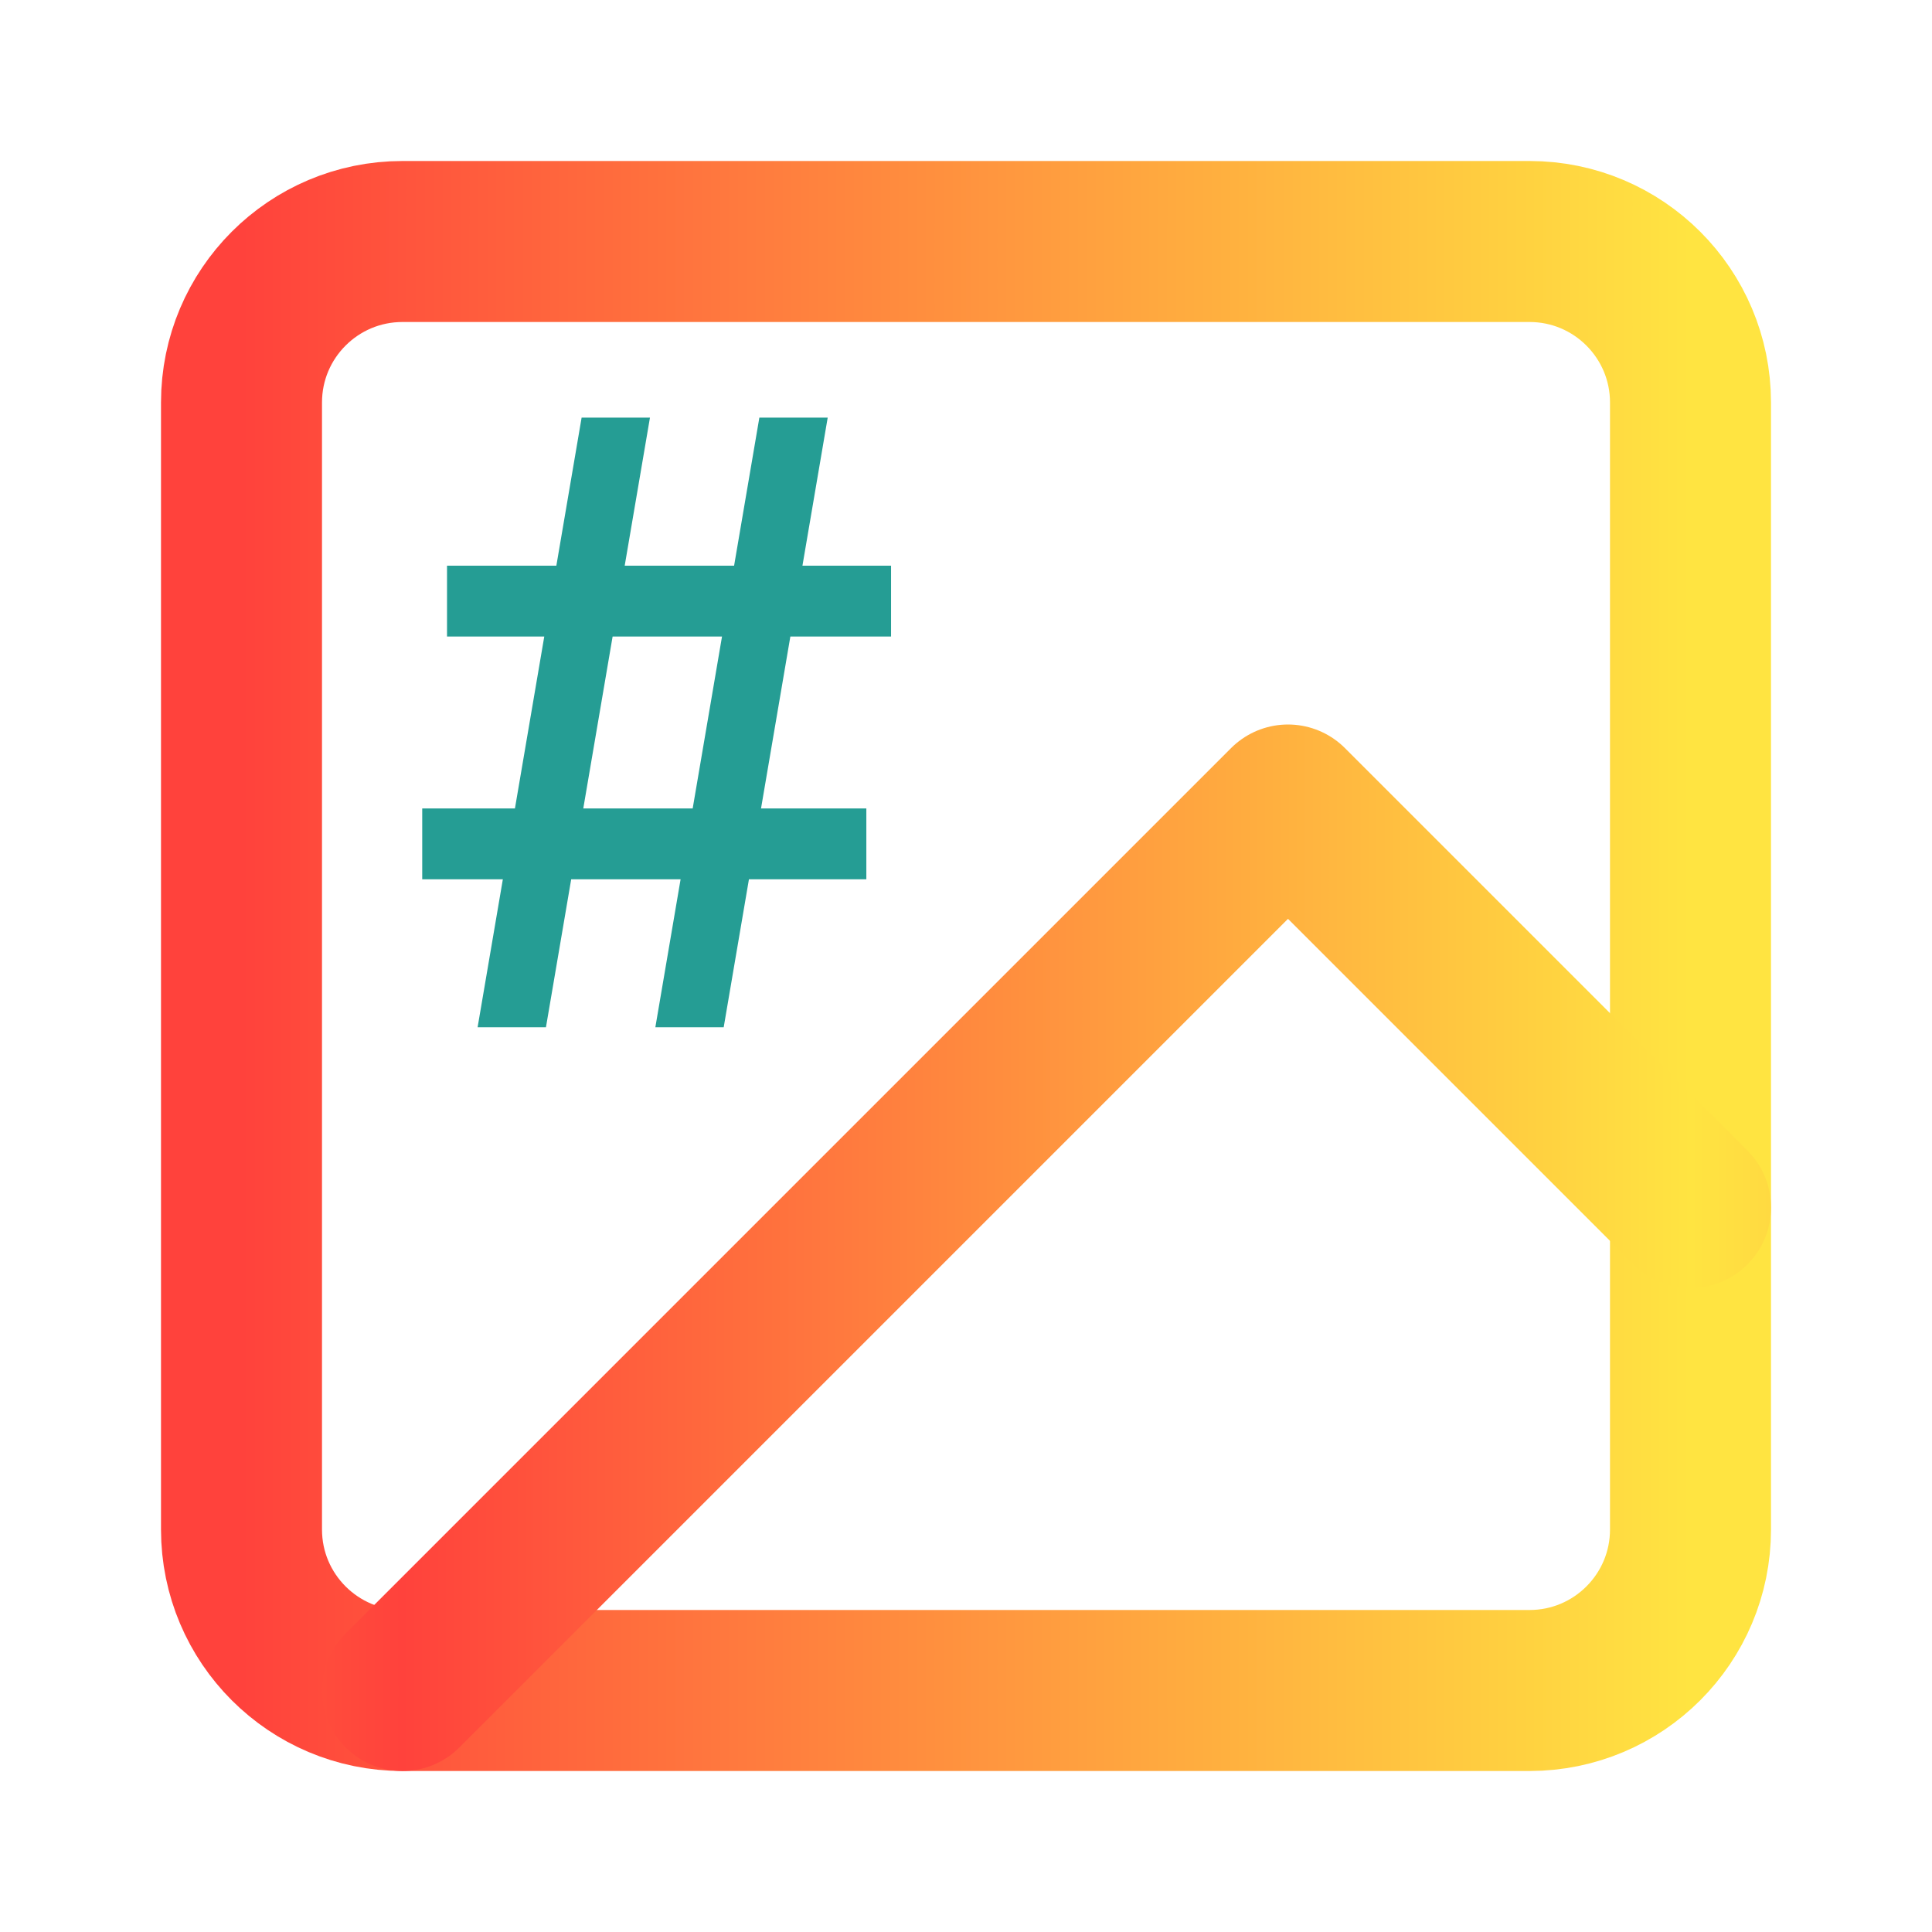
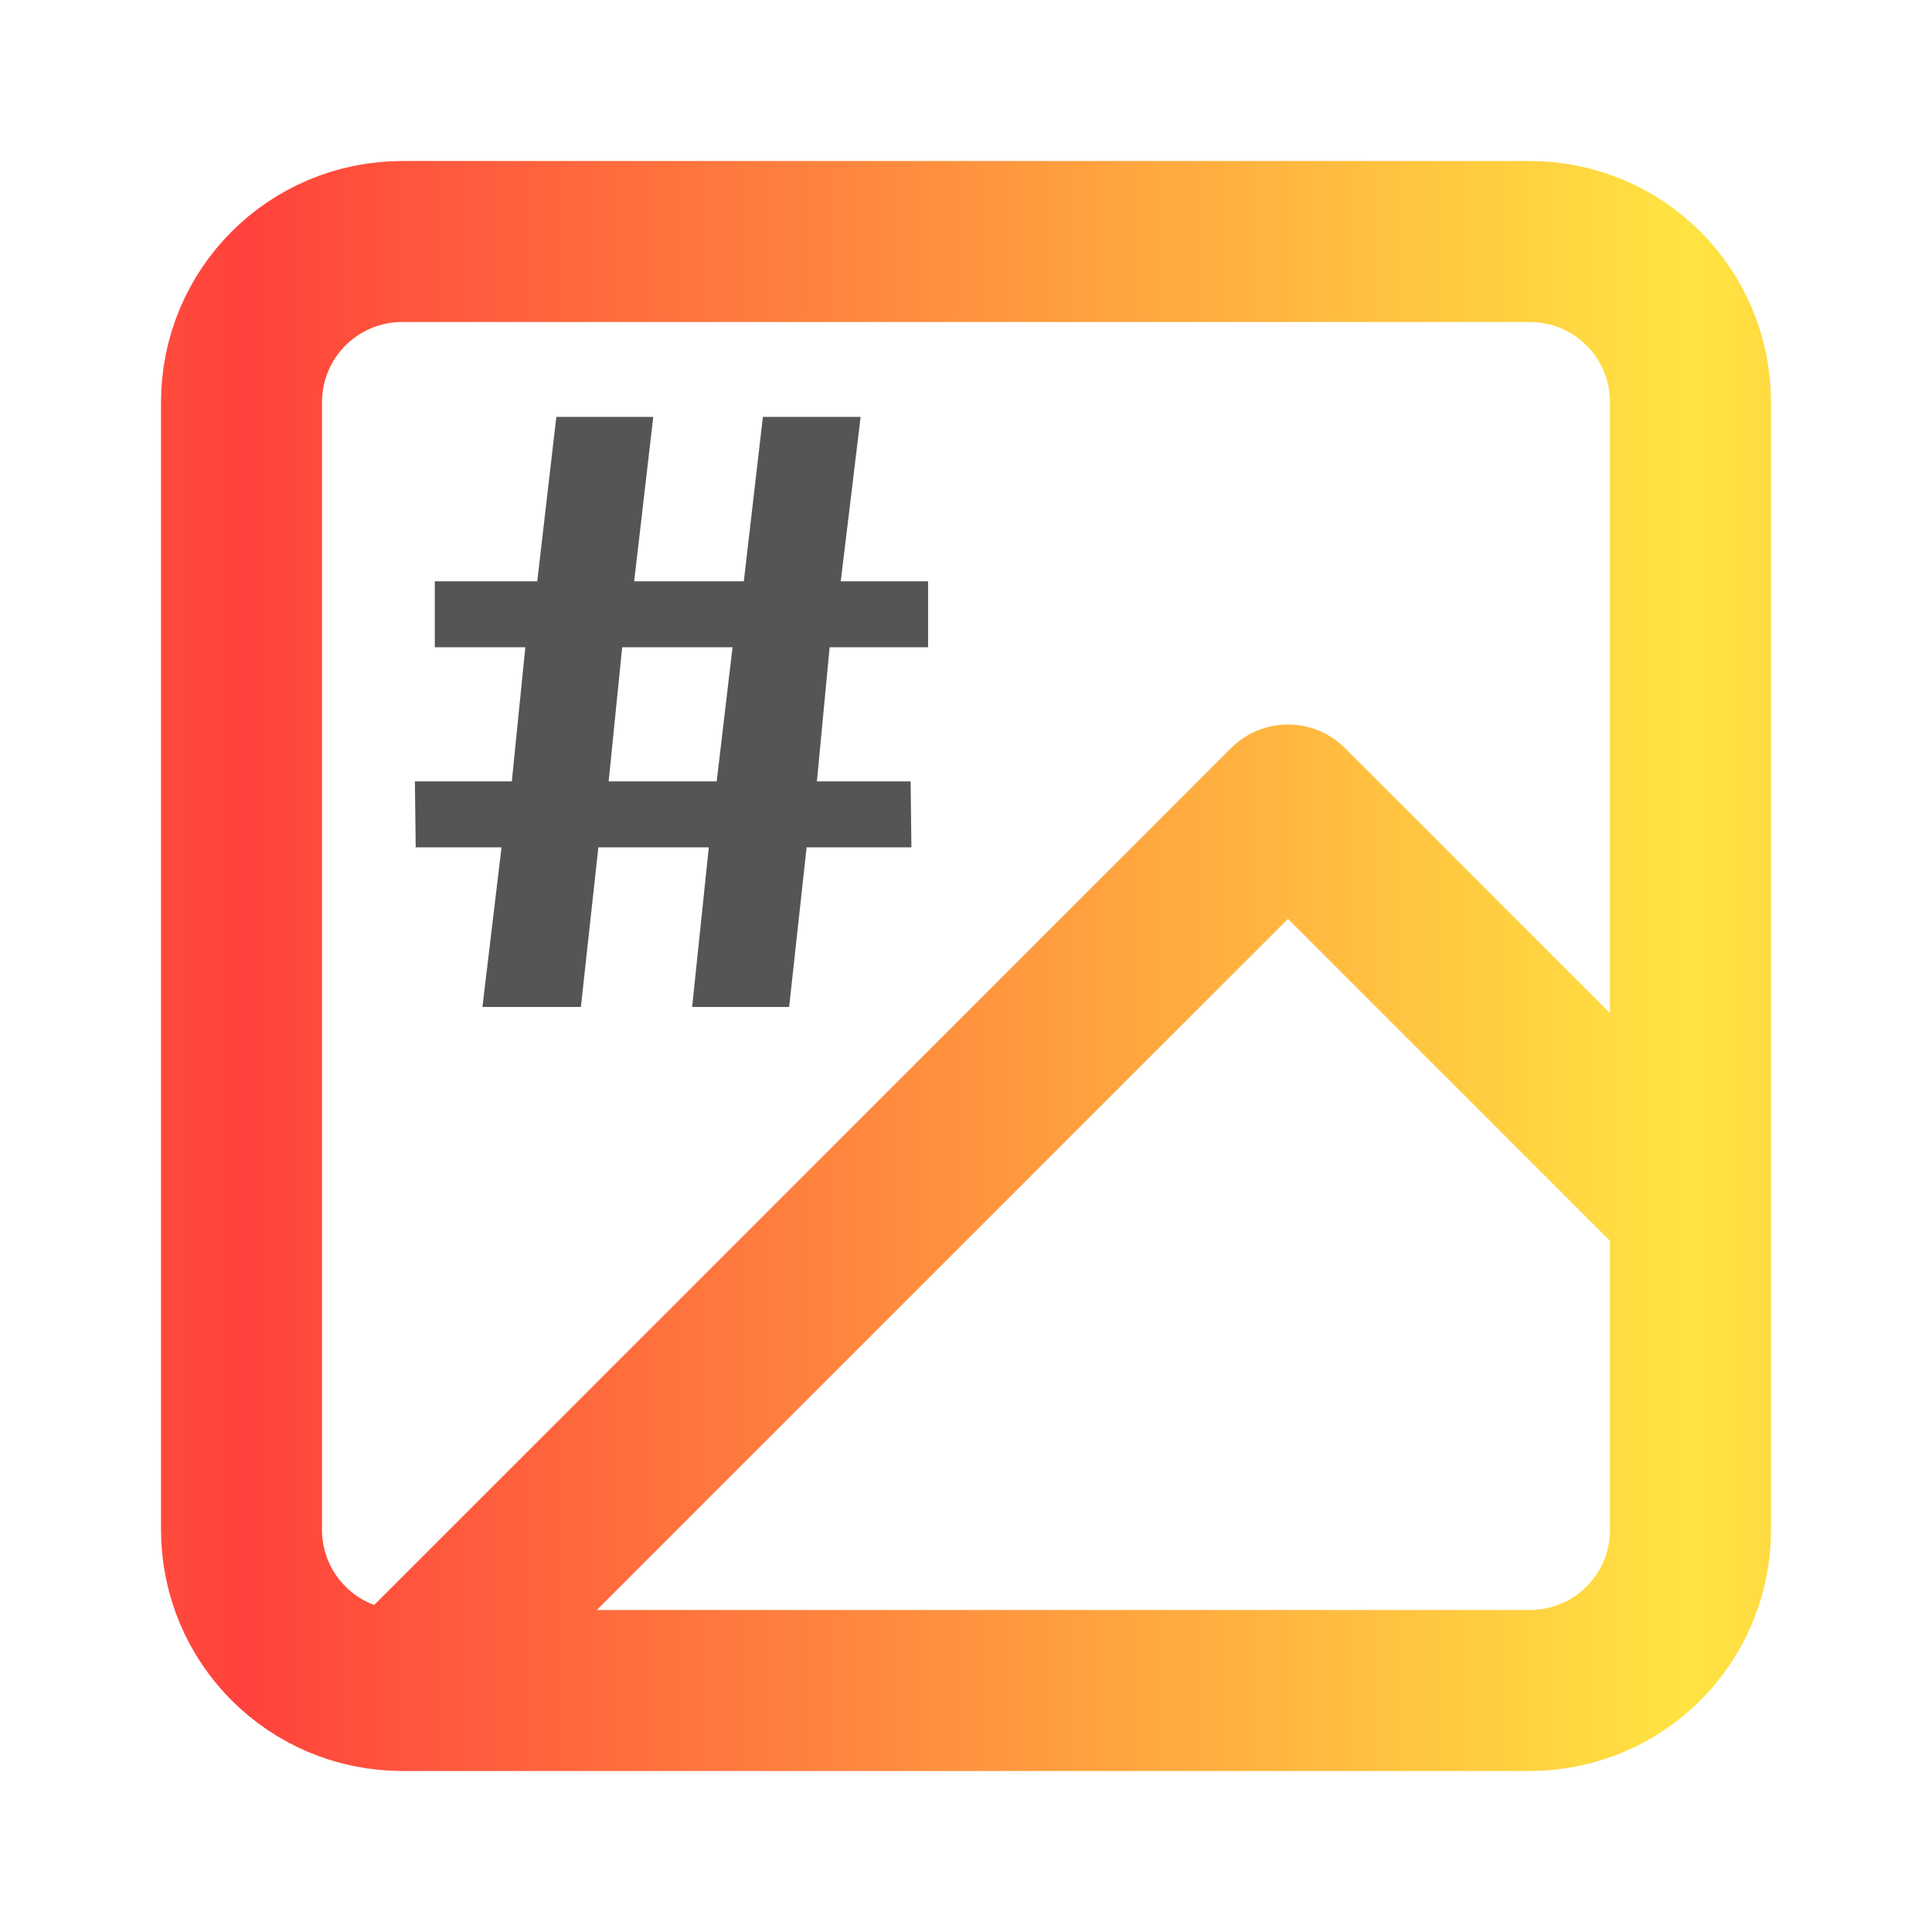
- <svg xmlns="http://www.w3.org/2000/svg" xmlns:xlink="http://www.w3.org/1999/xlink" fill="none" stroke="currentColor" stroke-width="2" stroke-linecap="round" stroke-linejoin="round" class="feather feather-image" viewBox="0 0 24 24">
+ <svg xmlns="http://www.w3.org/2000/svg" xmlns:xlink="http://www.w3.org/1999/xlink" fill="none" stroke="currentColor" stroke-width="2" stroke-linecap="round" stroke-linejoin="round" viewBox="0 0 24 24">
  <defs>
    <linearGradient id="a">
      <stop offset="0" stop-color="#ff423c" />
      <stop offset="1" stop-color="#ffe441" />
    </linearGradient>
-     <linearGradient xlink:href="#a" id="b" x1="3" y1="12" x2="21" y2="12" gradientUnits="userSpaceOnUse" />
-     <linearGradient xlink:href="#a" id="c" x1="5" y1="15.5" x2="21" y2="15.5" gradientUnits="userSpaceOnUse" spreadMethod="reflect" />
+     <linearGradient xlink:href="#a" id="b" x1="3" y1="15.5" x2="21" y2="15.5" gradientUnits="userSpaceOnUse" spreadMethod="reflect" />
  </defs>
-   <rect x="3" y="3" width="18" height="18" rx="2" ry="2" stroke="url(#b)" />
-   <path stroke="url(#c)" d="M21 15l-5-5L5 21" />
-   <path d="M9.433 5.188h.849l-1.292 7.573h-.849zm-2.208 0h.849l-1.292 7.573h-.849zm3.844 1.839v.88H5.553v-.88zm-.307 3.016v.88H5.245v-.88z" aria-label="#" font-weight="400" font-size="10.667px" font-family="Bahnschrift" letter-spacing="0" word-spacing="0" fill="#259d94" stroke="none" />
+   <path d="M21 15l-5-5L5 21M5 3h14c1.108 0 2 .892 2 2v14c0 1.108-.892 2-2 2H5c-1.108 0-2-.892-2-2V5c0-1.108.892-2 2-2z" stroke="url(#b)" />
+   <path d="M5.154 9.707H6.358l.168-1.667h-1.125v-.819h1.273l.237-2.042h1.204l-.237 2.042h1.362l.237-2.042h1.214l-.247 2.042h1.085v.819h-1.223l-.158 1.667h1.164l.01.819h-1.302l-.217 1.983H8.598l.207-1.983H7.433l-.217 1.983H5.993l.237-1.983h-1.066zm2.575-1.667l-.168 1.667H8.903l.197-1.667z" aria-label="#" fill="#555" stroke="none" />
</svg>
